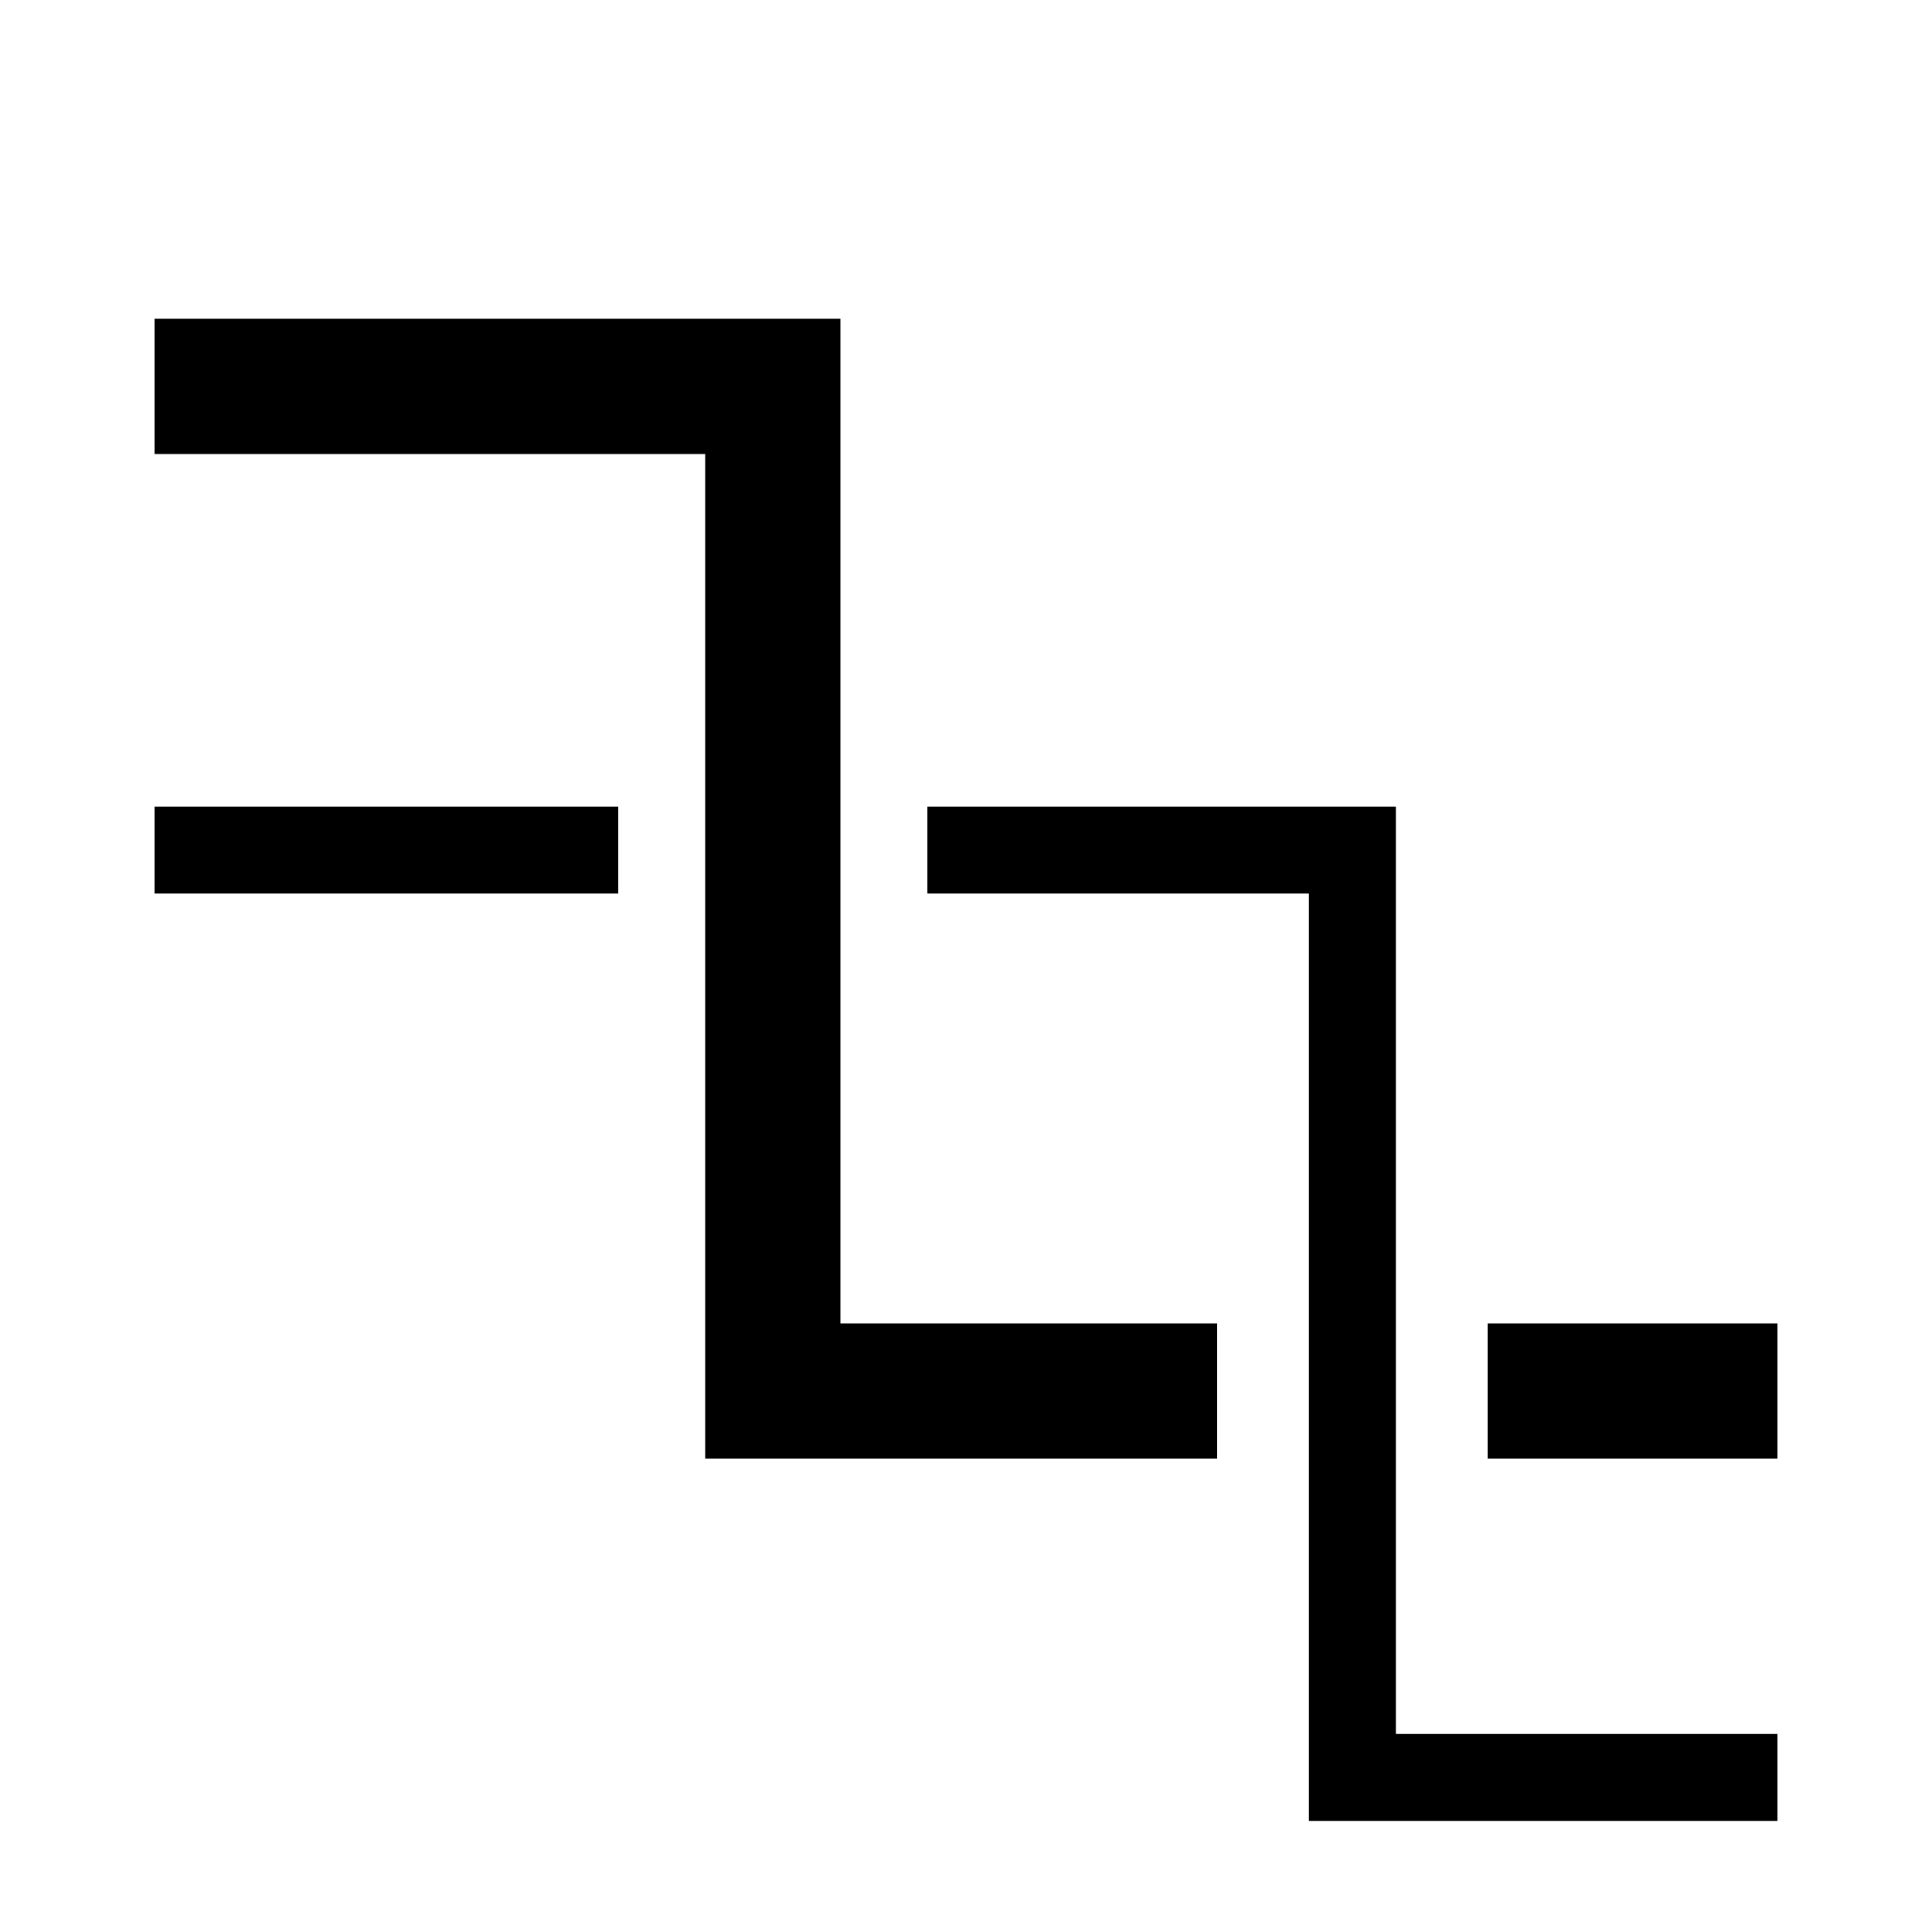
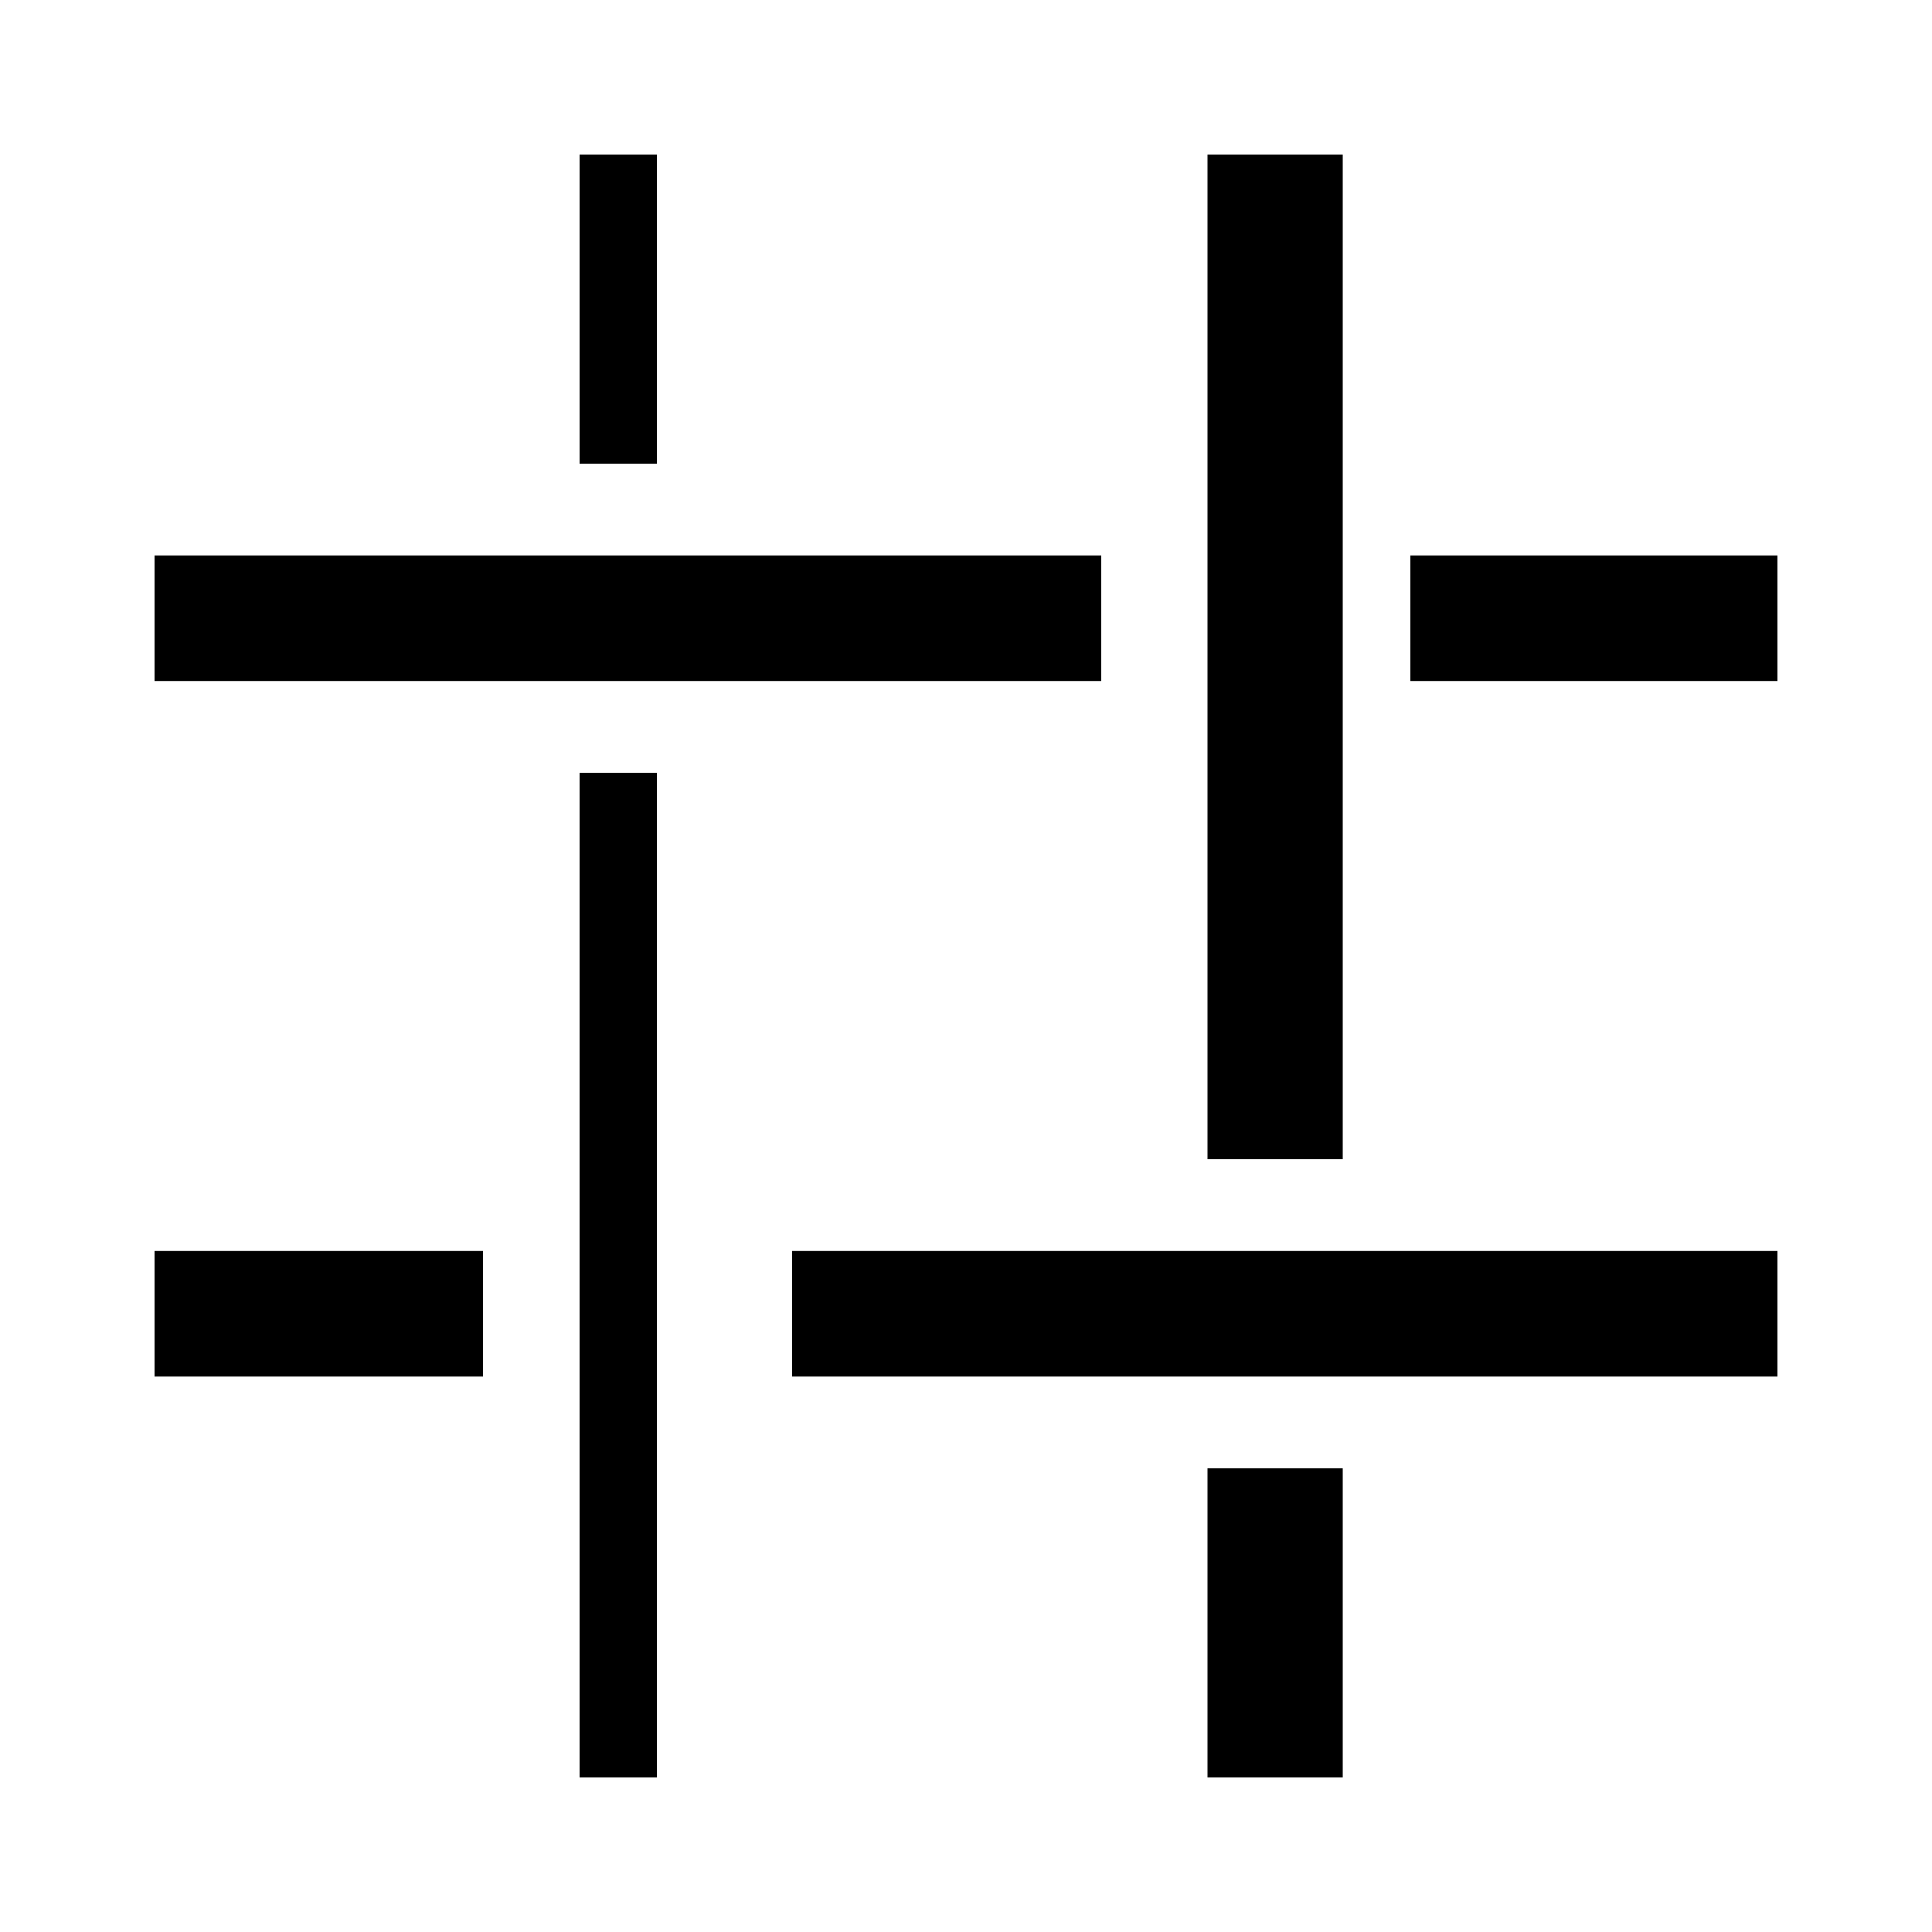
<svg xmlns="http://www.w3.org/2000/svg" viewBox="0 0 240 240" preserveAspectRatio="xMidYMid meet">
  <g transform="scale(2.4)">
-     <path d="M8 20H40V72H63 M77 72H92" fill="none" stroke="currentColor" stroke-width="7" stroke-linejoin="miter" stroke-linecap="butt" />
-     <path d="M8 44H32 M48 44H70V92H92" fill="none" stroke="currentColor" stroke-width="4.5" stroke-linejoin="miter" stroke-linecap="butt" />
+     <path d="M8 32H57 M73 32H92 M8 68H25 M41 68H92" fill="none" stroke="currentColor" stroke-width="6.5" stroke-linejoin="miter" stroke-linecap="butt" />
+     <path d="M32 8V24 M32 40V92" fill="none" stroke="currentColor" stroke-width="4" stroke-linejoin="miter" stroke-linecap="butt" />
+     <path d="M66 8V60 M66 76V92" fill="none" stroke="currentColor" stroke-width="7" stroke-linejoin="miter" stroke-linecap="butt" />
  </g>
</svg>
